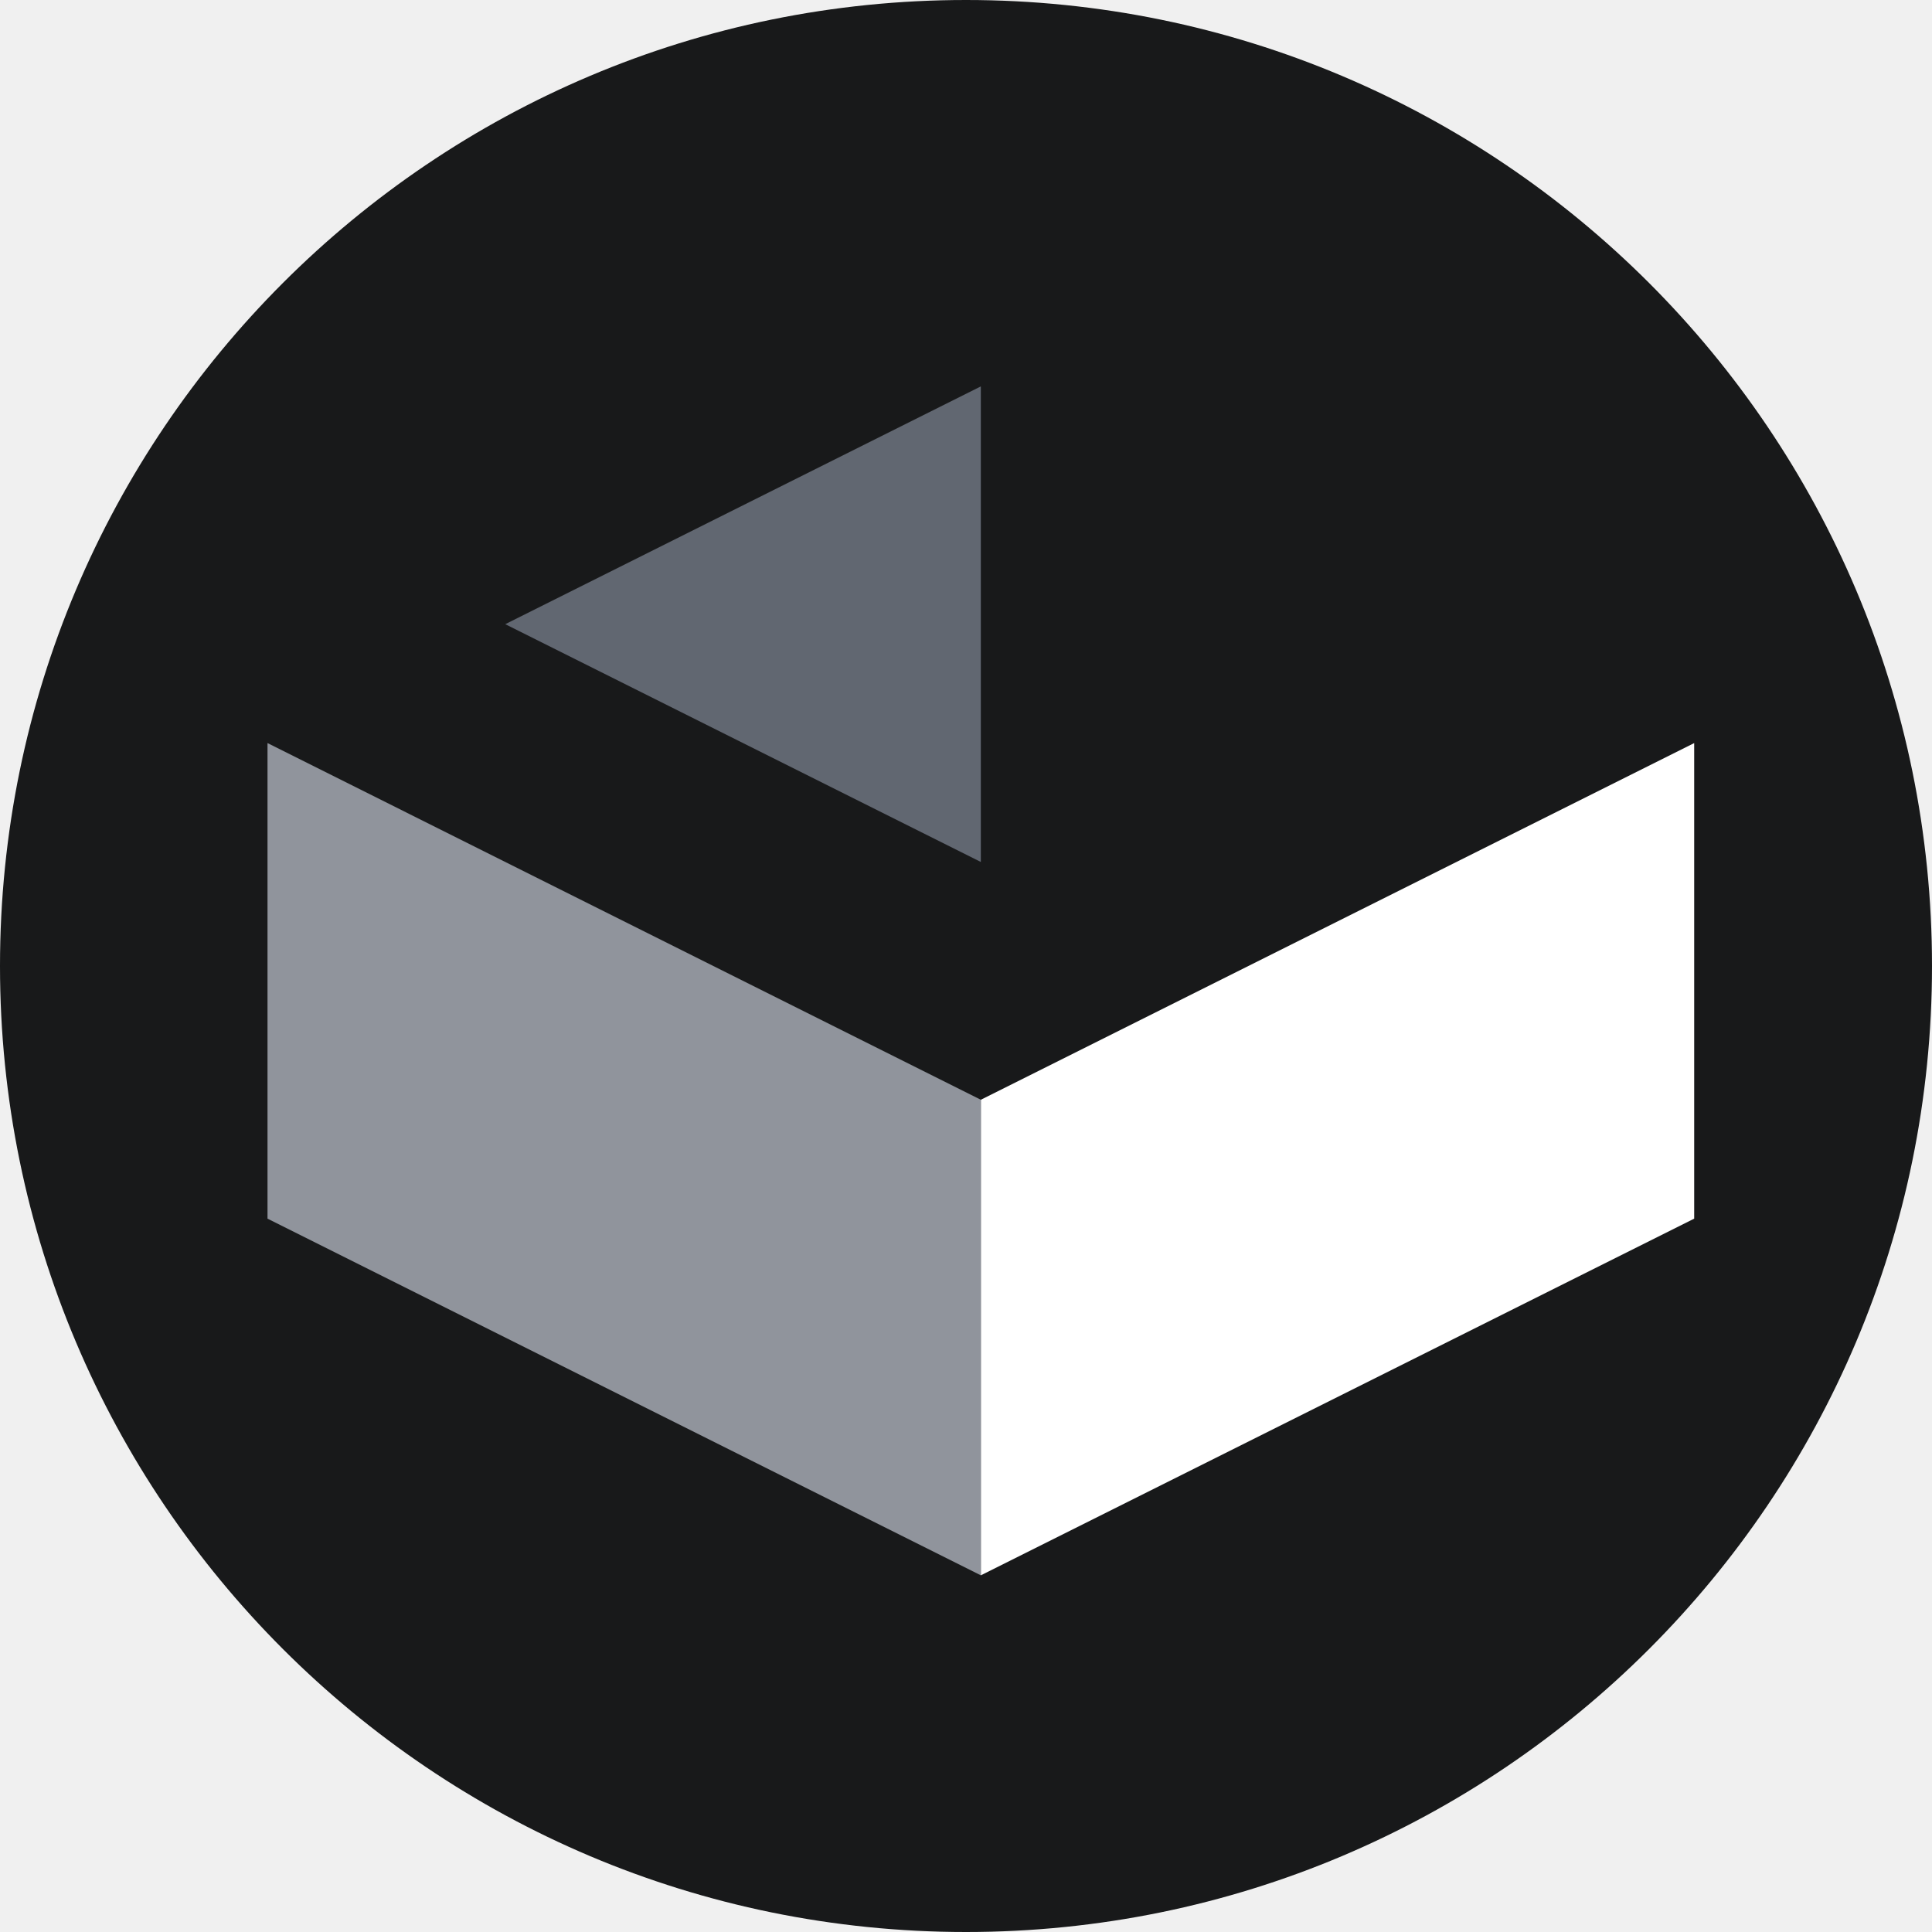
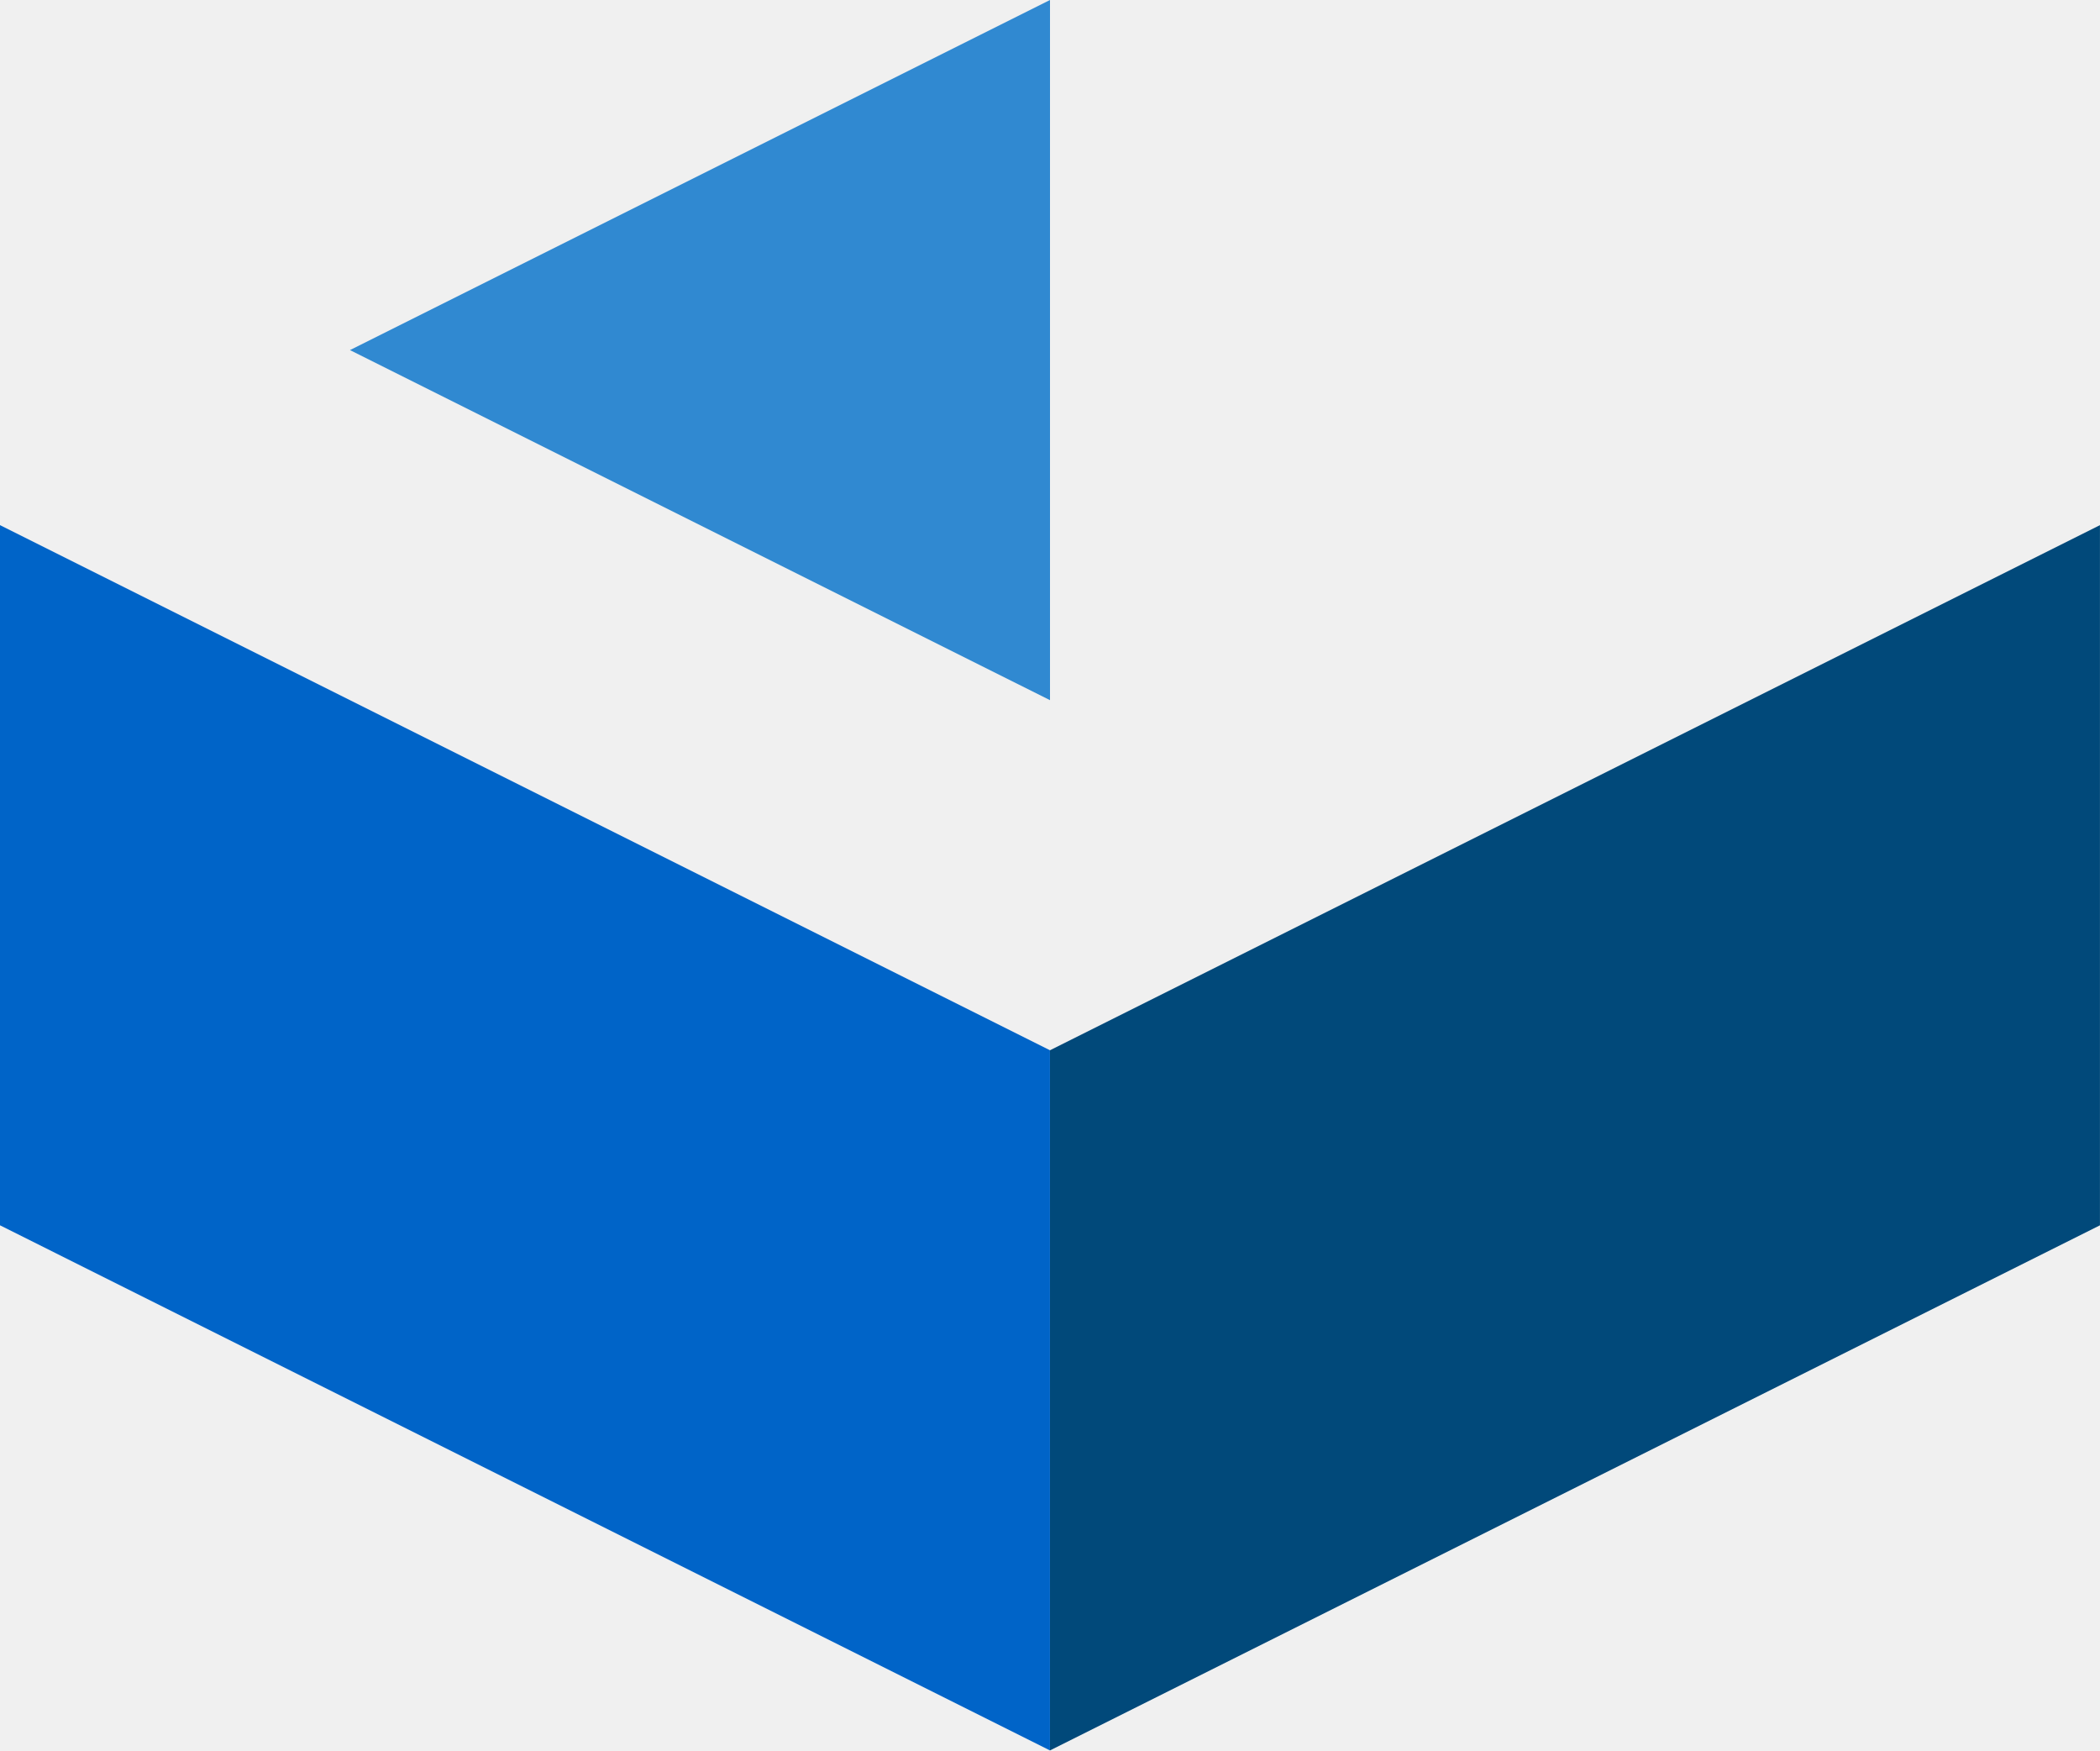
- <svg xmlns="http://www.w3.org/2000/svg" width="65" height="65" viewBox="0 0 65 65" fill="none">
-   <circle cx="32.5" cy="32.5" r="32.5" fill="#18191A" />
-   <path d="M56.999 41L32.999 53V37L56.999 25V41Z" fill="white" />
-   <path d="M9 41L32.999 53V37L9 25V41Z" fill="#90949C" />
-   <path d="M16.999 21L32.999 29V13L16.999 21Z" fill="#616771" />
+ <svg xmlns="http://www.w3.org/2000/svg" width="48" height="40" viewBox="0 0 48 40" fill="none">
+   <path d="M47.999 28L23.999 40V24L47.999 12V28Z" fill="#01497A" />
+   <path d="M0 28L23.999 40V24L0 12V28Z" fill="#0064C8" />
+   <path d="M7.999 8L24 16V0L7.999 8Z" fill="#3089D1" />
</svg>
